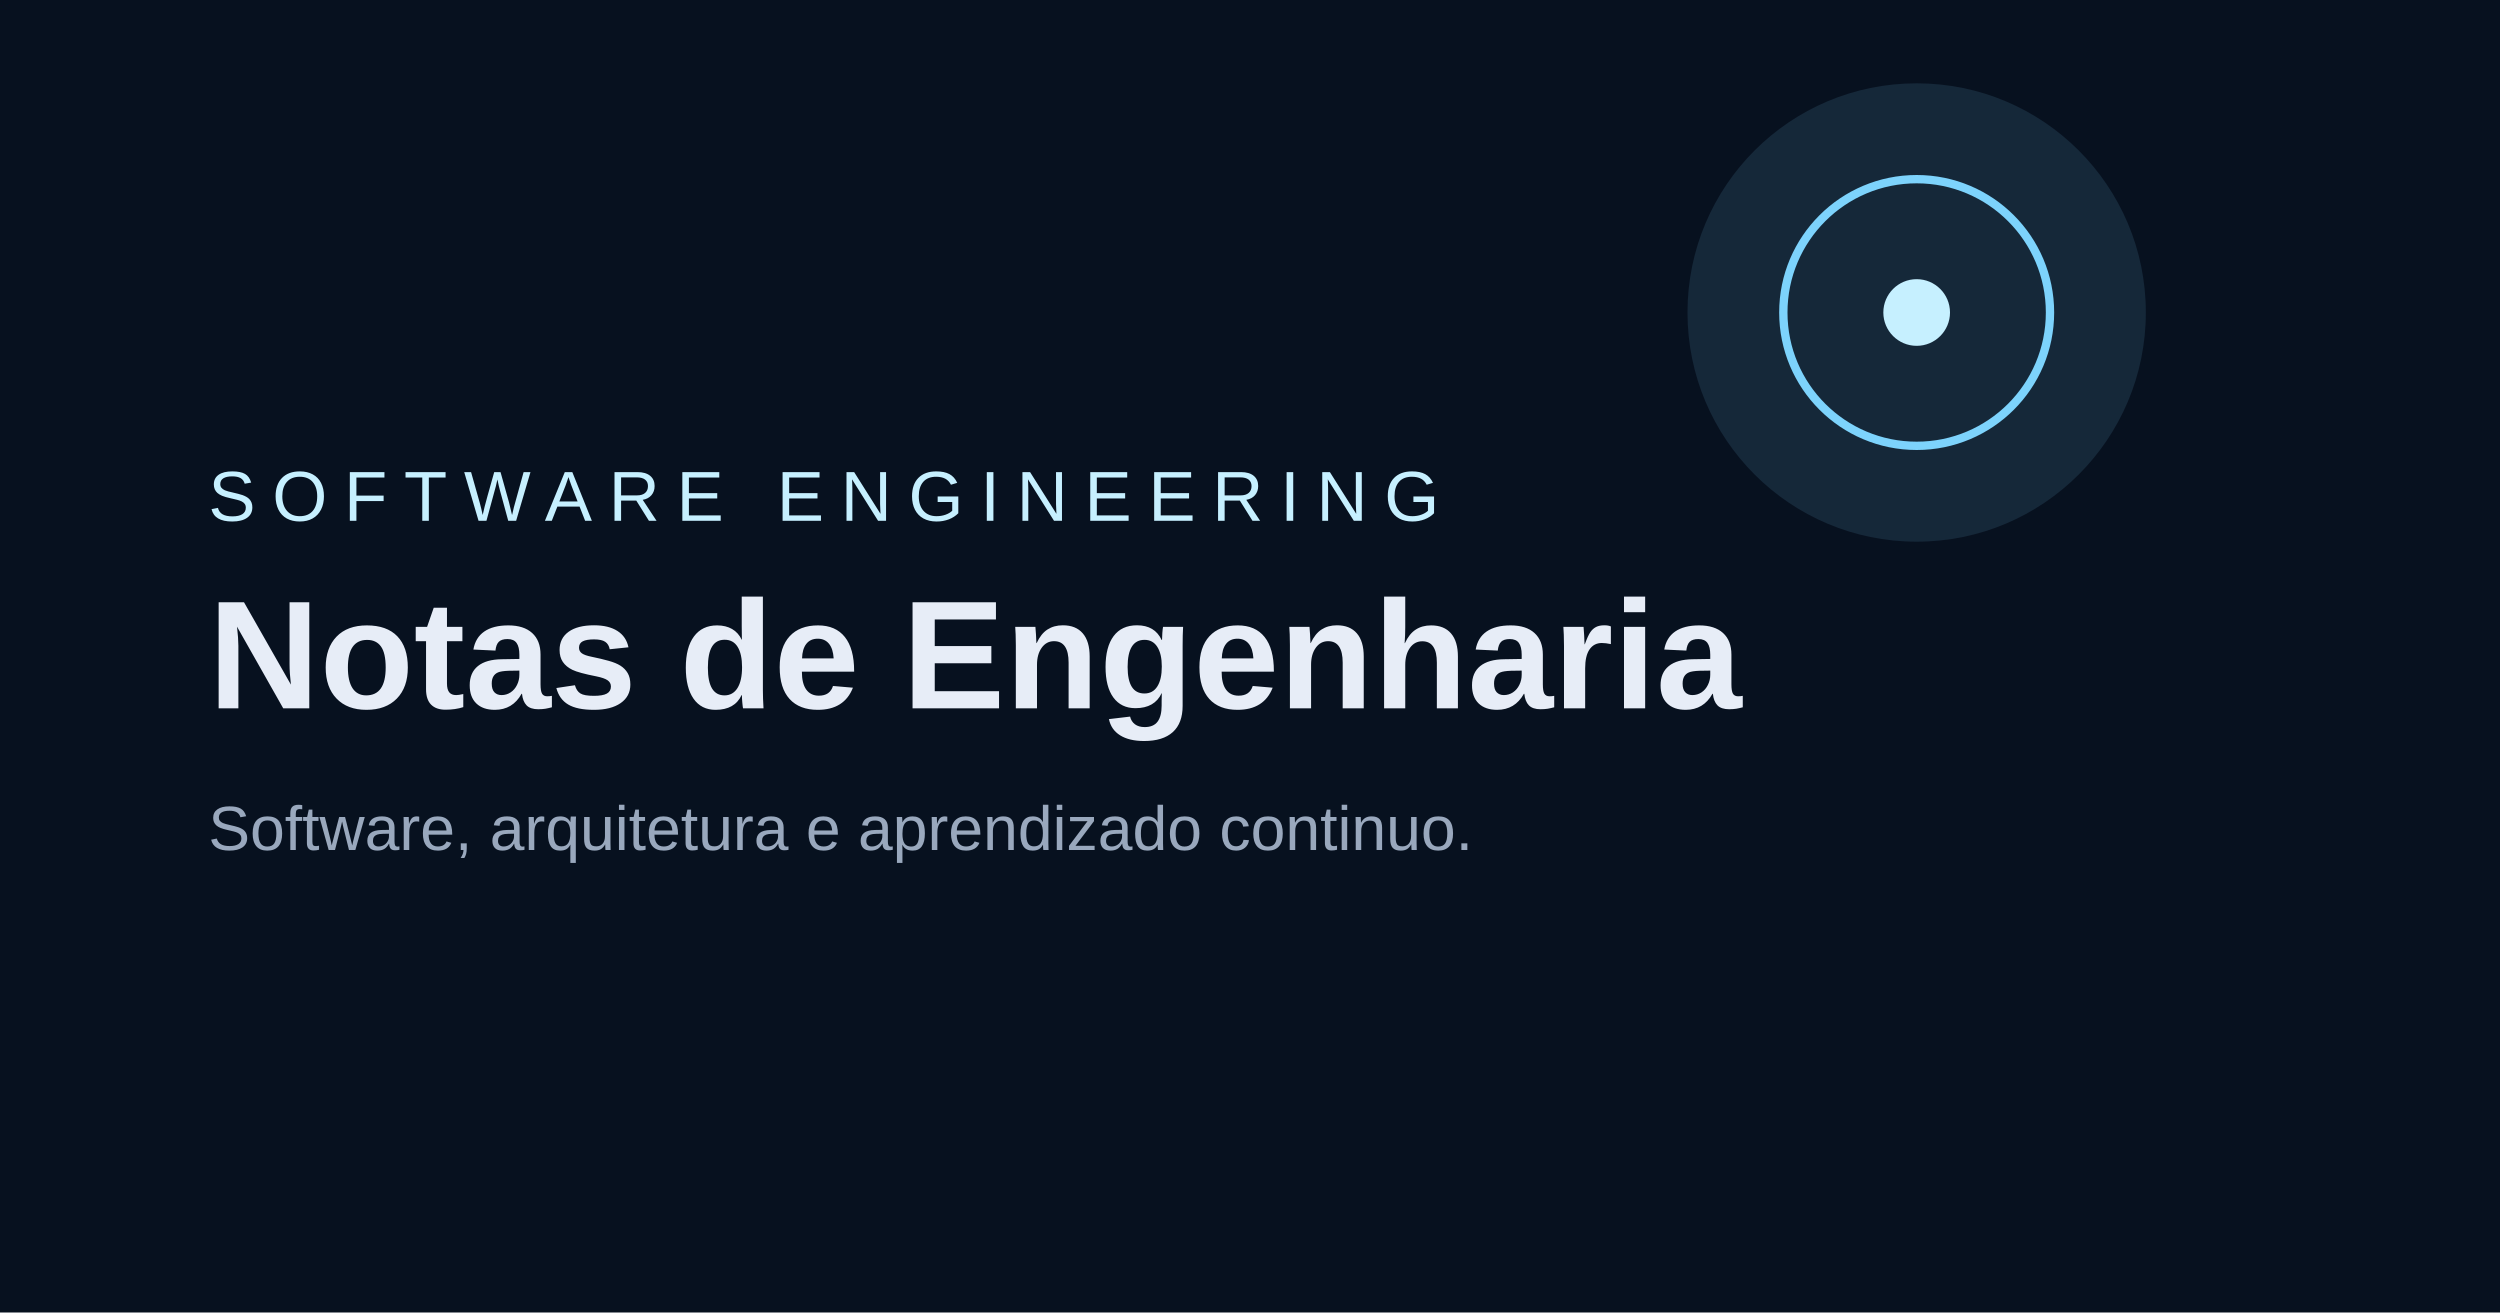
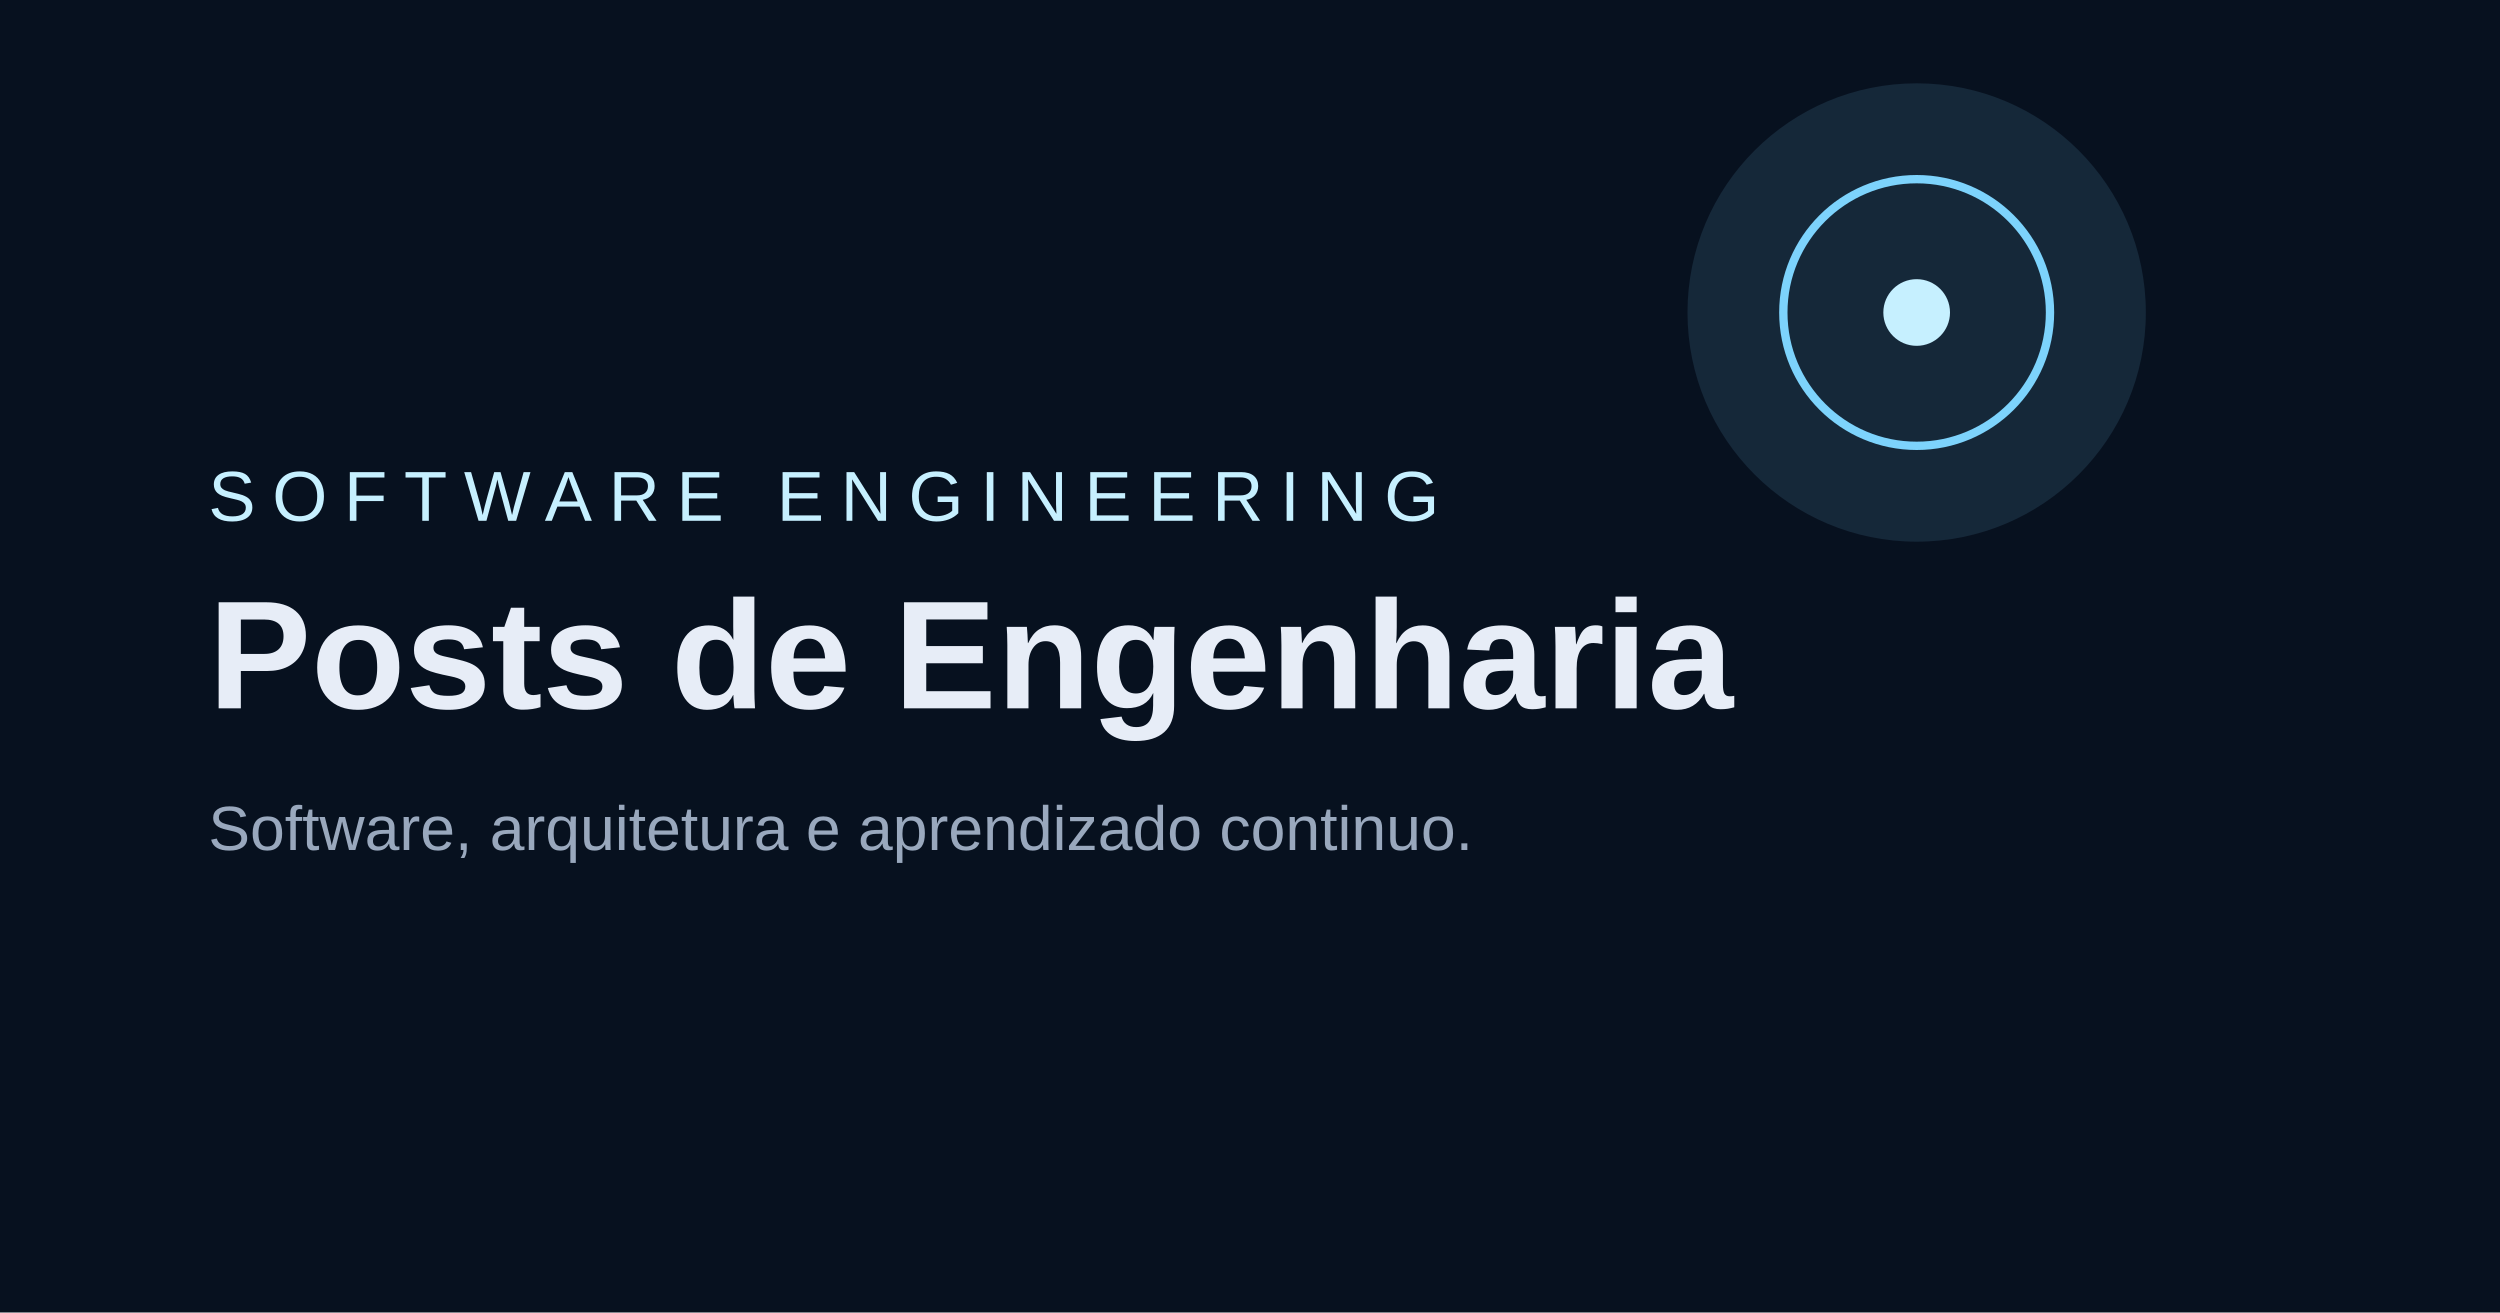
<svg xmlns="http://www.w3.org/2000/svg" viewBox="0 0 1200 630">
  <rect width="1200" height="630" fill="#07111f" />
  <circle cx="920" cy="150" r="110" fill="rgba(125,211,252,0.12)" />
  <circle cx="920" cy="150" r="64" fill="none" stroke="#7dd3fc" stroke-width="4" />
  <circle cx="920" cy="150" r="16" fill="#c6f0ff" />
  <text x="100" y="250" fill="#c6f0ff" font-family="Arial, sans-serif" font-size="34" letter-spacing="8">SOFTWARE ENGINEERING</text>
-   <text x="100" y="340" fill="#e7edf7" font-family="Arial, sans-serif" font-size="74" font-weight="700">Notas de Engenharia</text>
+   <text x="100" y="340" fill="#e7edf7" font-family="Arial, sans-serif" font-size="74" font-weight="700">Posts de Engenharia</text>
  <text x="100" y="408" fill="#99a8bd" font-family="Arial, sans-serif" font-size="30">Software, arquitetura e aprendizado continuo.</text>
</svg>
